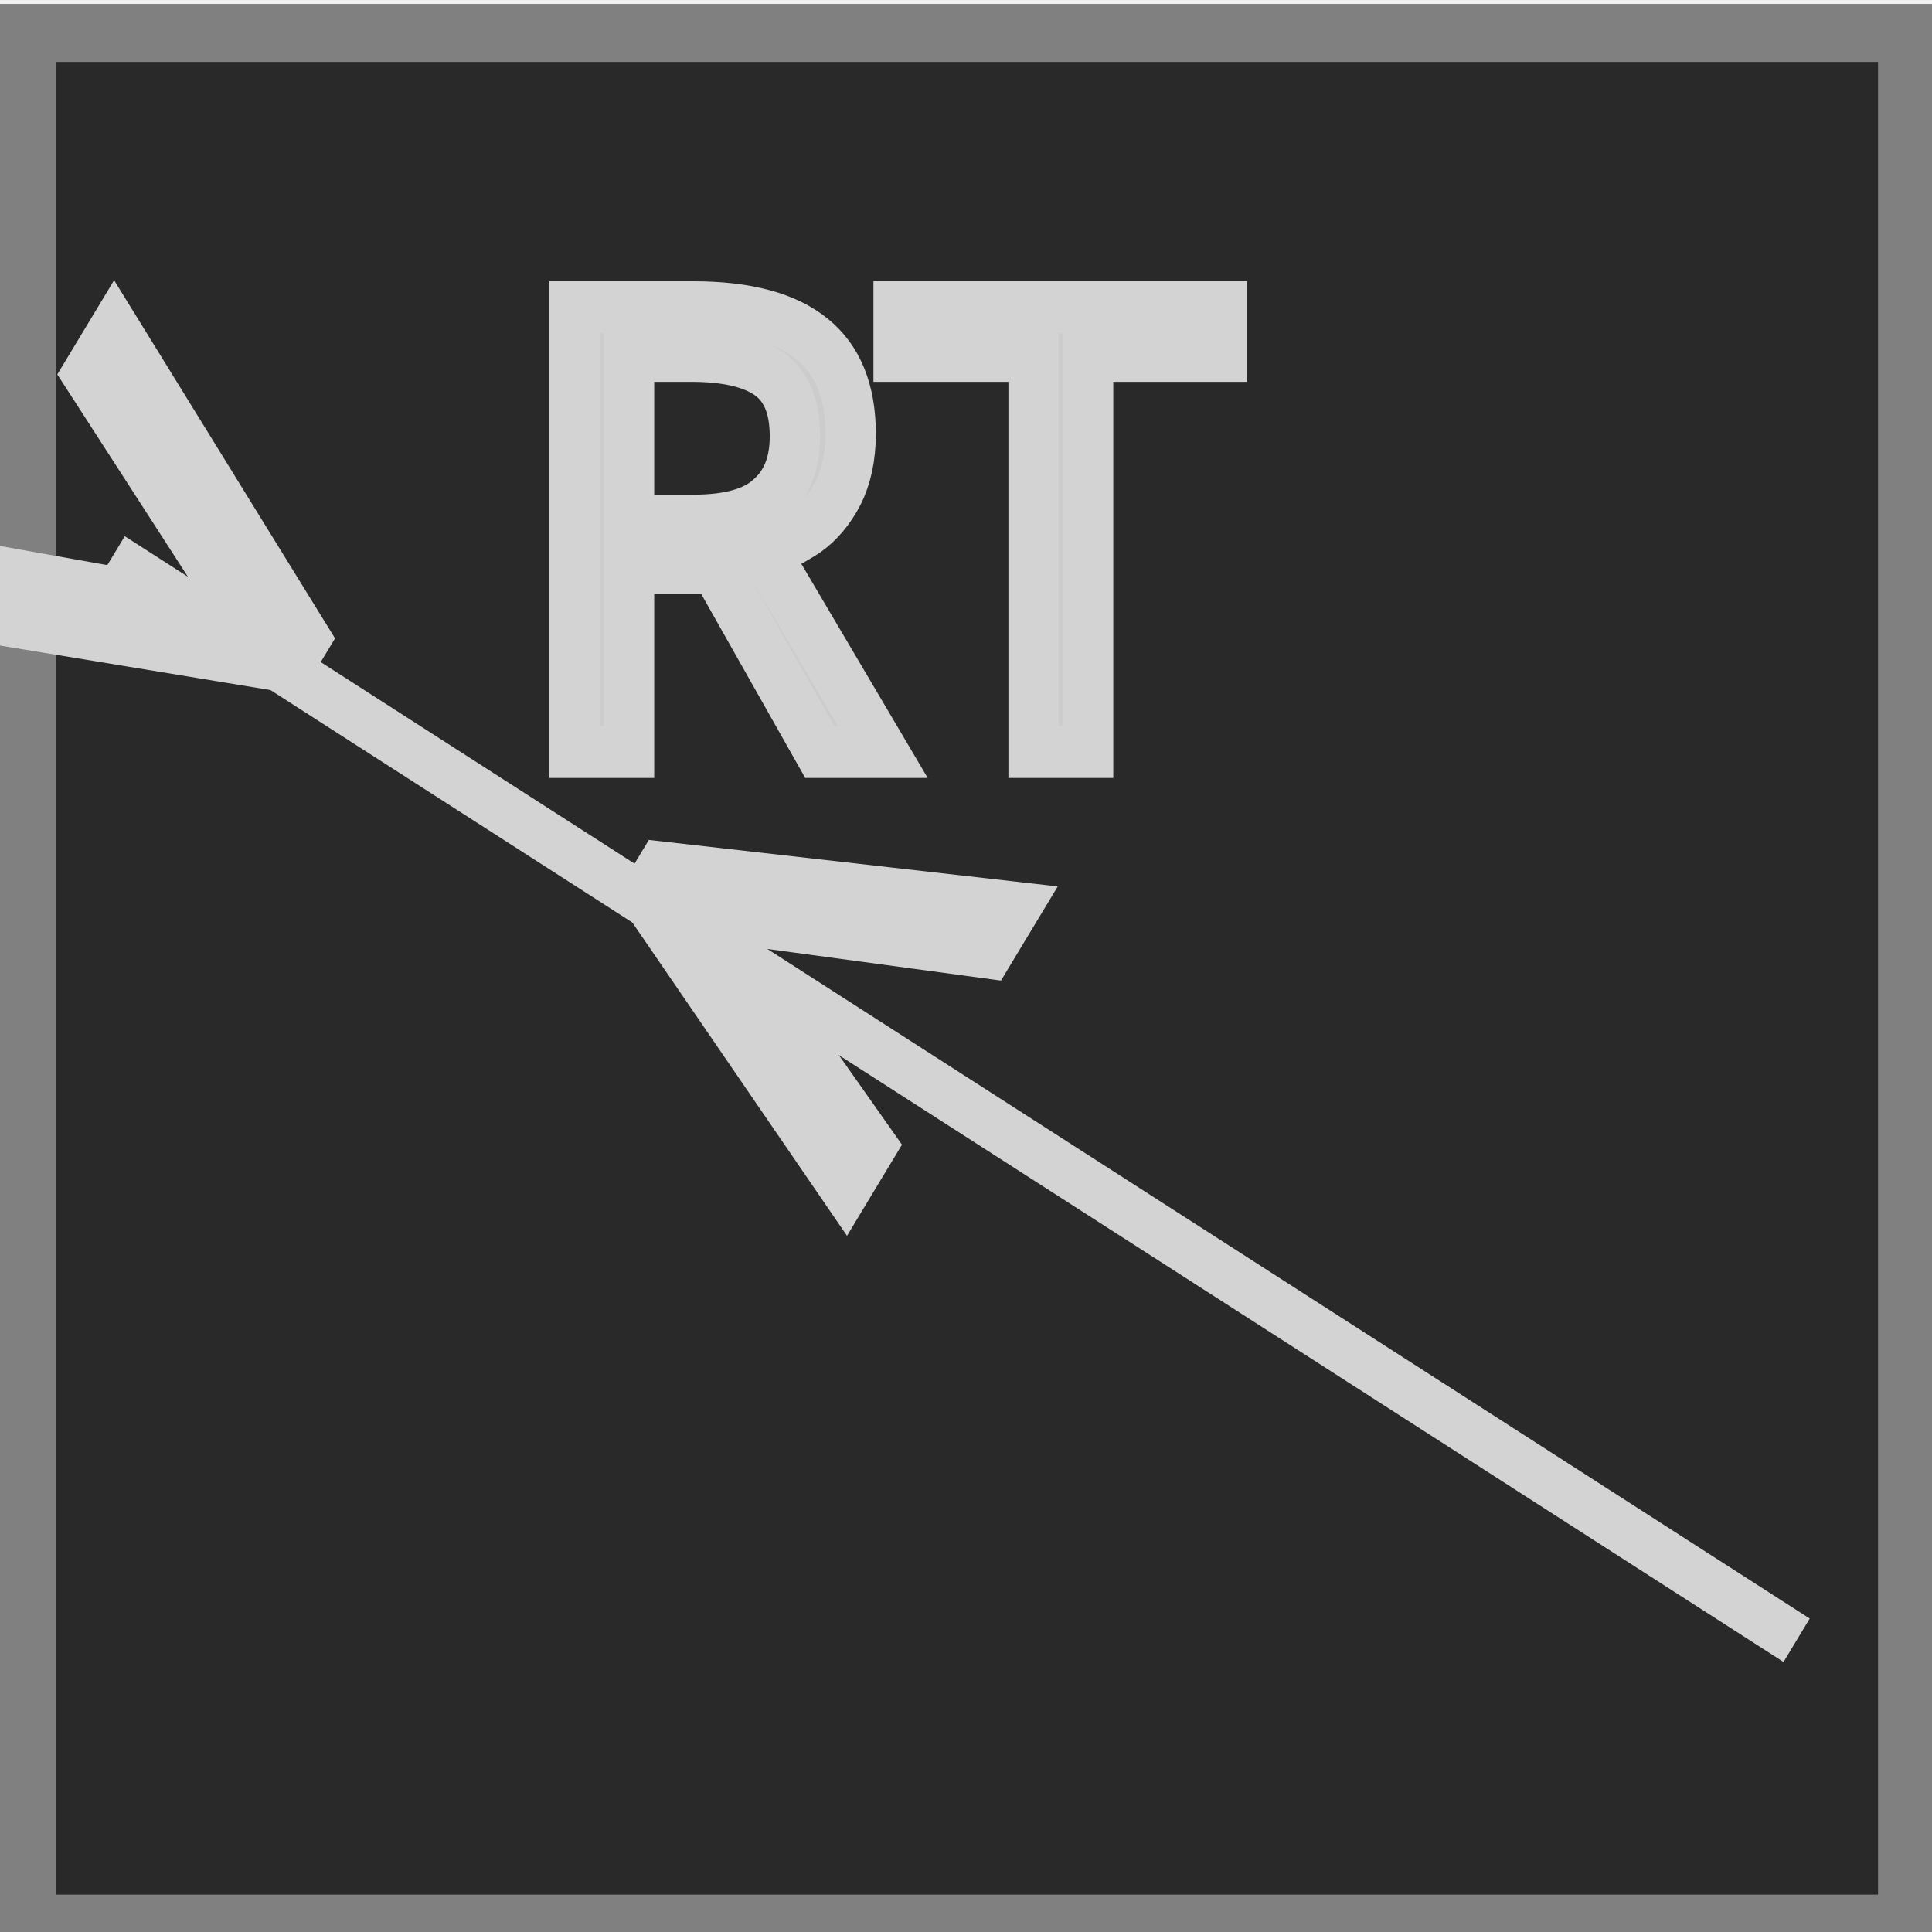
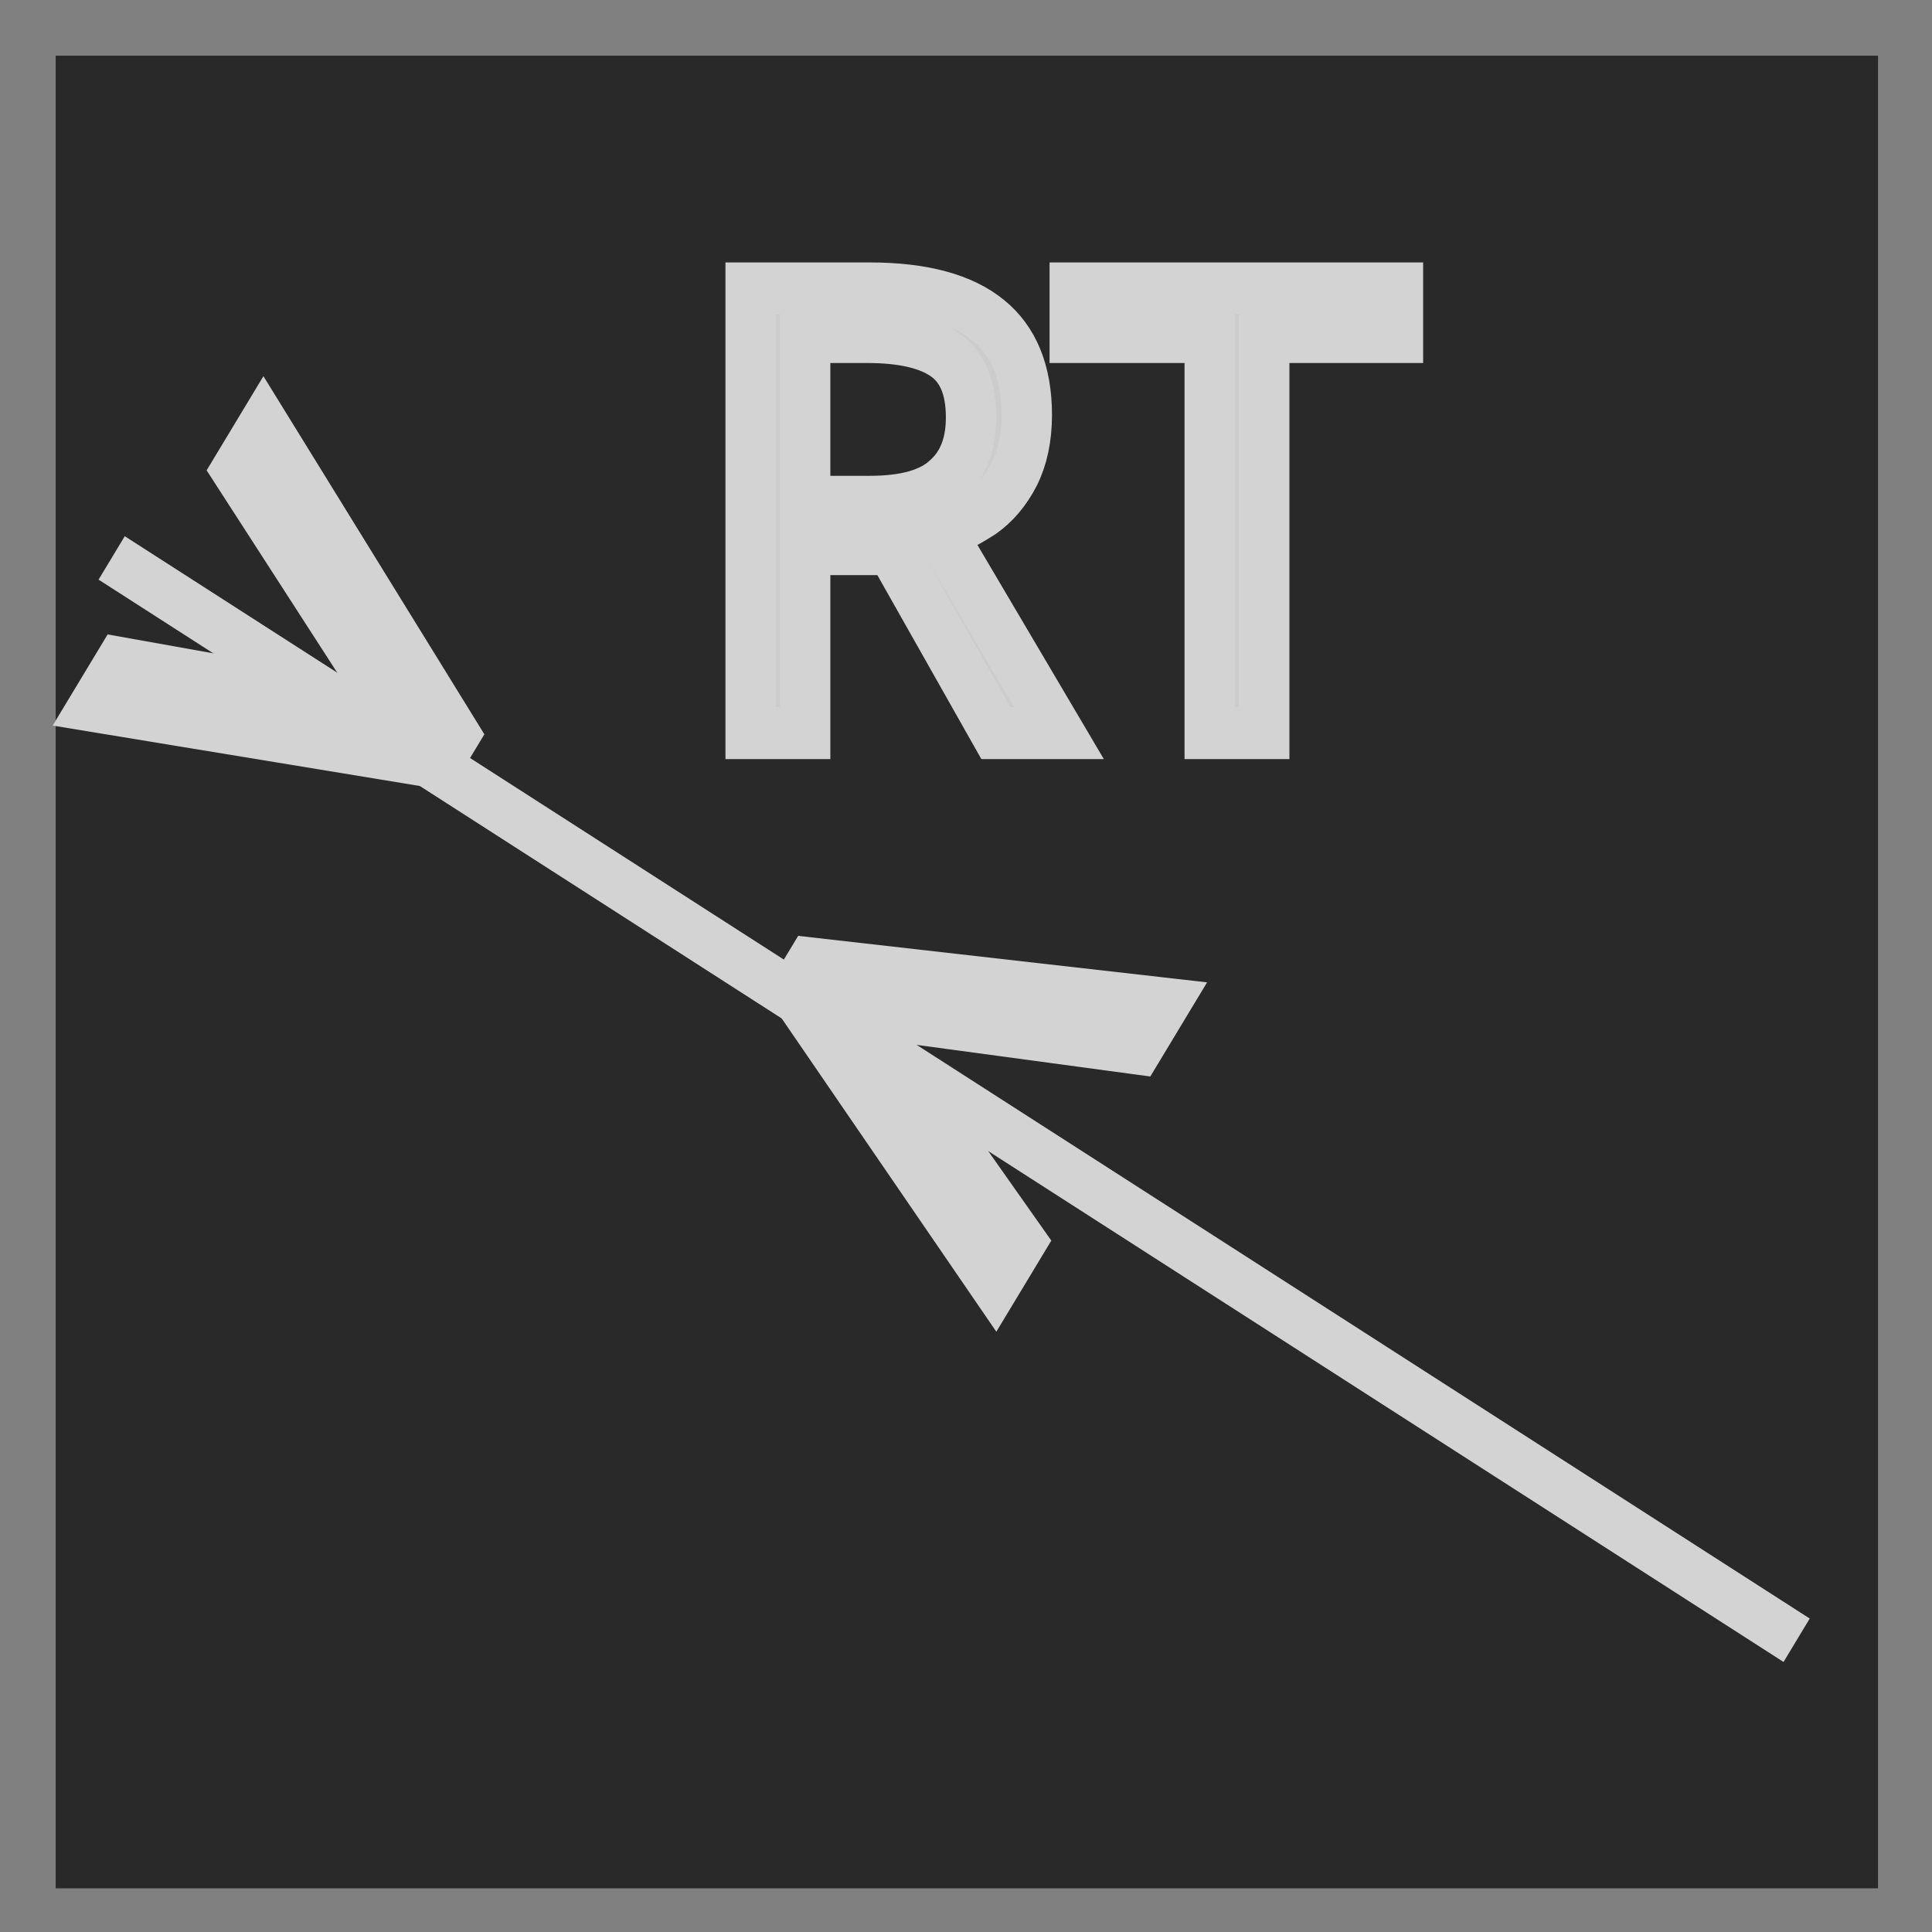
<svg xmlns="http://www.w3.org/2000/svg" id="svg4588" height="24" width="24" version="1.1">
  <defs id="defs4590">
    <linearGradient id="E" x1="73.009" gradientUnits="userSpaceOnUse" x2="73.009" gradientTransform="matrix(1.0329,0,0,1.0329,-59.414,-1122.2)" y1="1086.4" y2="1055.4">
      <stop id="stop4324" stop-color="#fff" offset="0" />
      <stop id="stop4326" stop-color="#939393" offset="1" />
    </linearGradient>
    <linearGradient id="F" x1="73.009" gradientUnits="userSpaceOnUse" x2="73.009" gradientTransform="matrix(1.0329,0,0,1.0329,-59.414,-1090.2)" y1="1086.4" y2="1070.9">
      <stop id="stop3297-5-3-1-9-9" stop-color="#fff" offset="0" />
      <stop id="stop4354-4-5-0-3" stop-color="#fff" stop-opacity="0" offset="1" />
    </linearGradient>
  </defs>
-   <g id="layer2">
-     <rect style="fill:#292929;fill-opacity:1;stroke:#808080;stroke-width:0.721;stroke-dasharray:none;stroke-opacity:1" id="rect33" width="23.359" height="23.487" x="0.331" y="0.409" />
+   <rect style="fill:#292929;fill-opacity:1;stroke:#808080;stroke-width:0.721;stroke-dasharray:none;stroke-opacity:1" id="rect33" width="23.359" height="23.487" x="0.331" y="0.331" />
+   <g id="g35" transform="matrix(1.447831,0.9300131,-0.8700608,1.442319,101.2296,-318.6657)" style="stroke:#d4d3d3;stroke-width:1.412;stroke-opacity:1">
+     <text xml:space="preserve" style="font-size:4.939px;line-height:1.25;font-family:sans-serif;-inkscape-font-specification:sans-serif;text-align:center;text-anchor:middle;fill:#ffffff;stroke:#d4d3d3;stroke-width:0.374;stroke-opacity:1" x="55.591" y="196.314" id="text35">
+       <tspan id="tspan35" style="fill:#ffffff;stroke:#d4d3d3;stroke-width:0.374;stroke-opacity:1" x="55.591" y="196.314">&gt;  &lt;</tspan>
+     </text>
+     <path style="fill:#ffffff;stroke:#d4d3d3;stroke-width:0.374px;stroke-linecap:butt;stroke-linejoin:miter;stroke-opacity:1" d="M 48.072,194.748 H 62.529" id="path35" />
  </g>
-   <g id="layer1" style="display:inline">
-     <text xml:space="preserve" style="font-size:7.63px;line-height:1.25;font-family:sans-serif;-inkscape-font-specification:sans-serif;text-align:center;text-anchor:middle;fill:#cccccc;stroke:#d4d3d3;stroke-width:0.636;stroke-opacity:1" x="15.968" y="9.197" id="text36" transform="scale(0.9844173,1.015829)">
-       <tspan id="tspan36" style="font-style:normal;font-variant:normal;font-weight:normal;font-stretch:normal;font-size:7.63px;font-family:sans-serif;-inkscape-font-specification:sans-serif;fill:#cccccc;stroke:#d4d3d3;stroke-width:0.636;stroke-opacity:1" x="15.968" y="9.197">RT</tspan>
-     </text>
-     <g id="g35" transform="matrix(1.447831,0.9300131,-0.8700608,1.442319,101.2296,-318.6657)" style="stroke:#d4d3d3;stroke-width:1.412;stroke-opacity:1">
-       <text xml:space="preserve" style="font-size:4.939px;line-height:1.25;font-family:sans-serif;-inkscape-font-specification:sans-serif;text-align:center;text-anchor:middle;fill:#ffffff;stroke:#d4d3d3;stroke-width:0.374;stroke-opacity:1" x="55.591" y="196.314" id="text35">
-         <tspan id="tspan35" style="fill:#ffffff;stroke:#d4d3d3;stroke-width:0.374;stroke-opacity:1" x="55.591" y="196.314">&gt;  &lt;</tspan>
-       </text>
-       <path style="fill:#ffffff;stroke:#d4d3d3;stroke-width:0.374px;stroke-linecap:butt;stroke-linejoin:miter;stroke-opacity:1" d="M 48.072,194.748 H 62.529" id="path35" />
-     </g>
-   </g>
+   <text xml:space="preserve" style="font-size:7.63px;line-height:1.25;font-family:sans-serif;-inkscape-font-specification:sans-serif;text-align:center;text-anchor:middle;fill:#cccccc;stroke:#d4d3d3;stroke-width:0.636;stroke-opacity:1" x="16.207" y="8.966" id="text36" transform="scale(0.9844172,1.015829)">
+     <tspan id="tspan36" style="font-style:normal;font-variant:normal;font-weight:normal;font-stretch:normal;font-size:7.63px;font-family:sans-serif;-inkscape-font-specification:sans-serif;fill:#cccccc;stroke:#d4d3d3;stroke-width:0.636;stroke-opacity:1" x="16.207" y="8.966">RT</tspan>
+   </text>
</svg>
